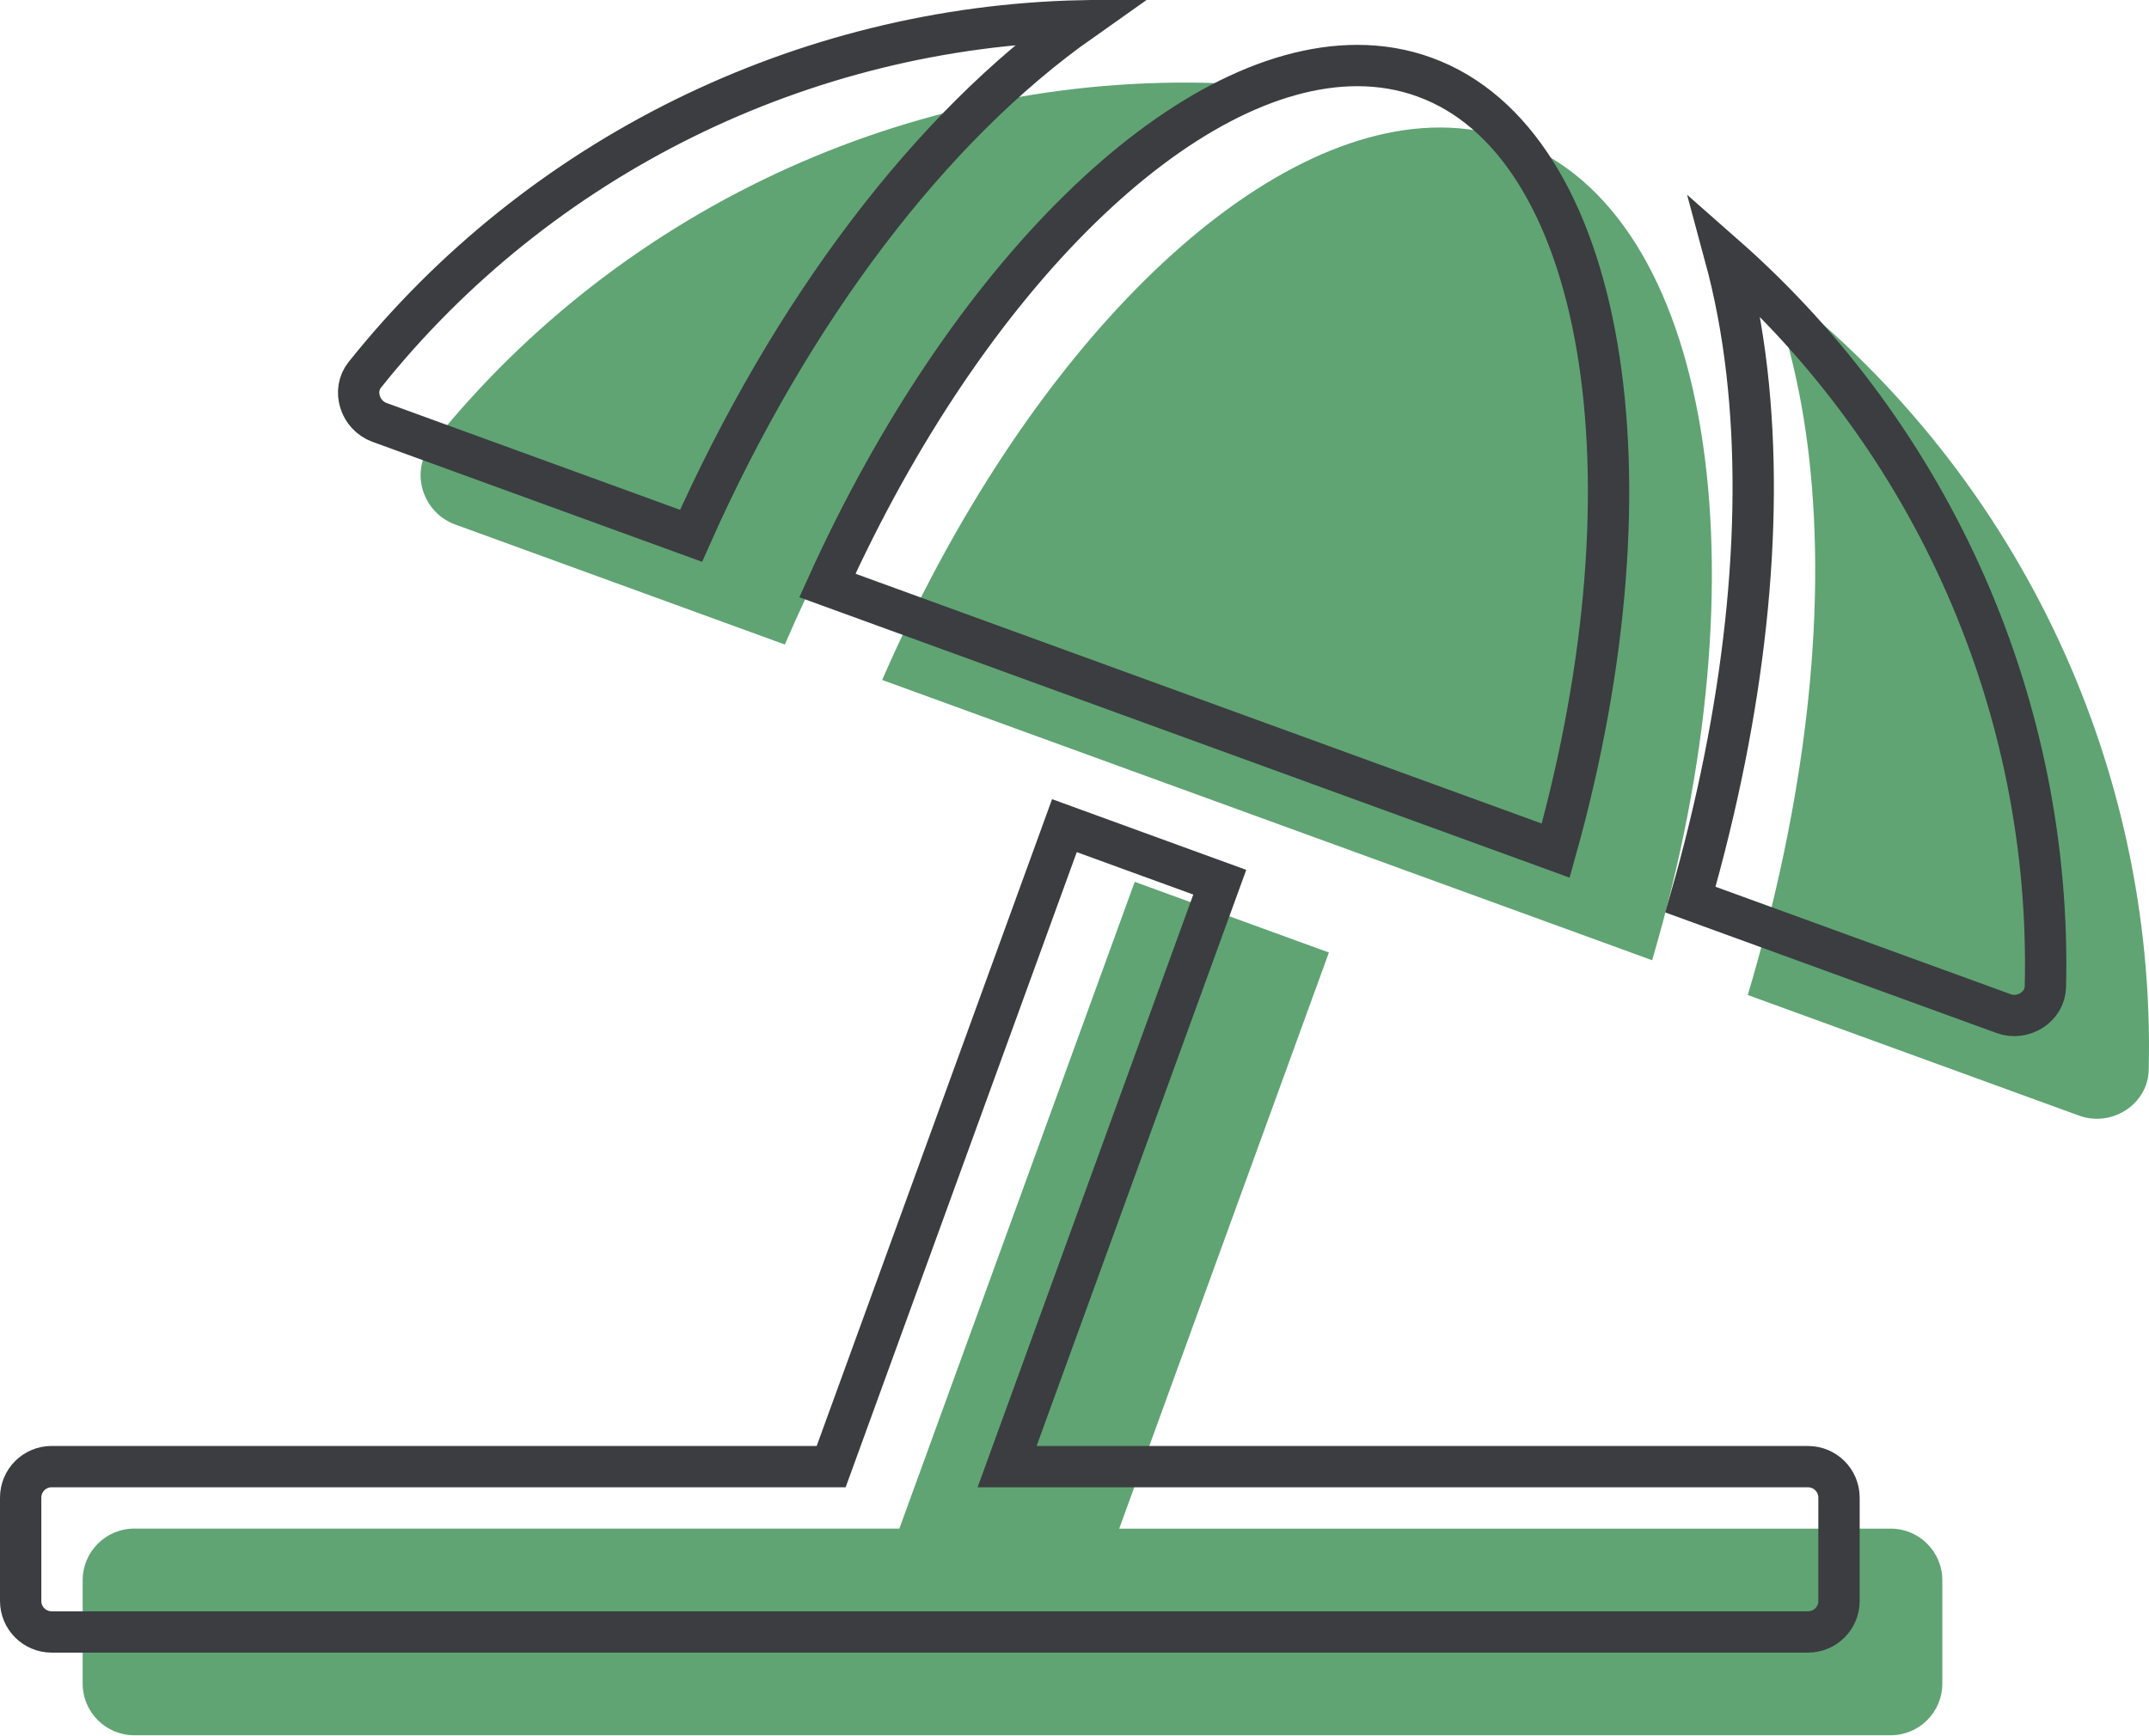
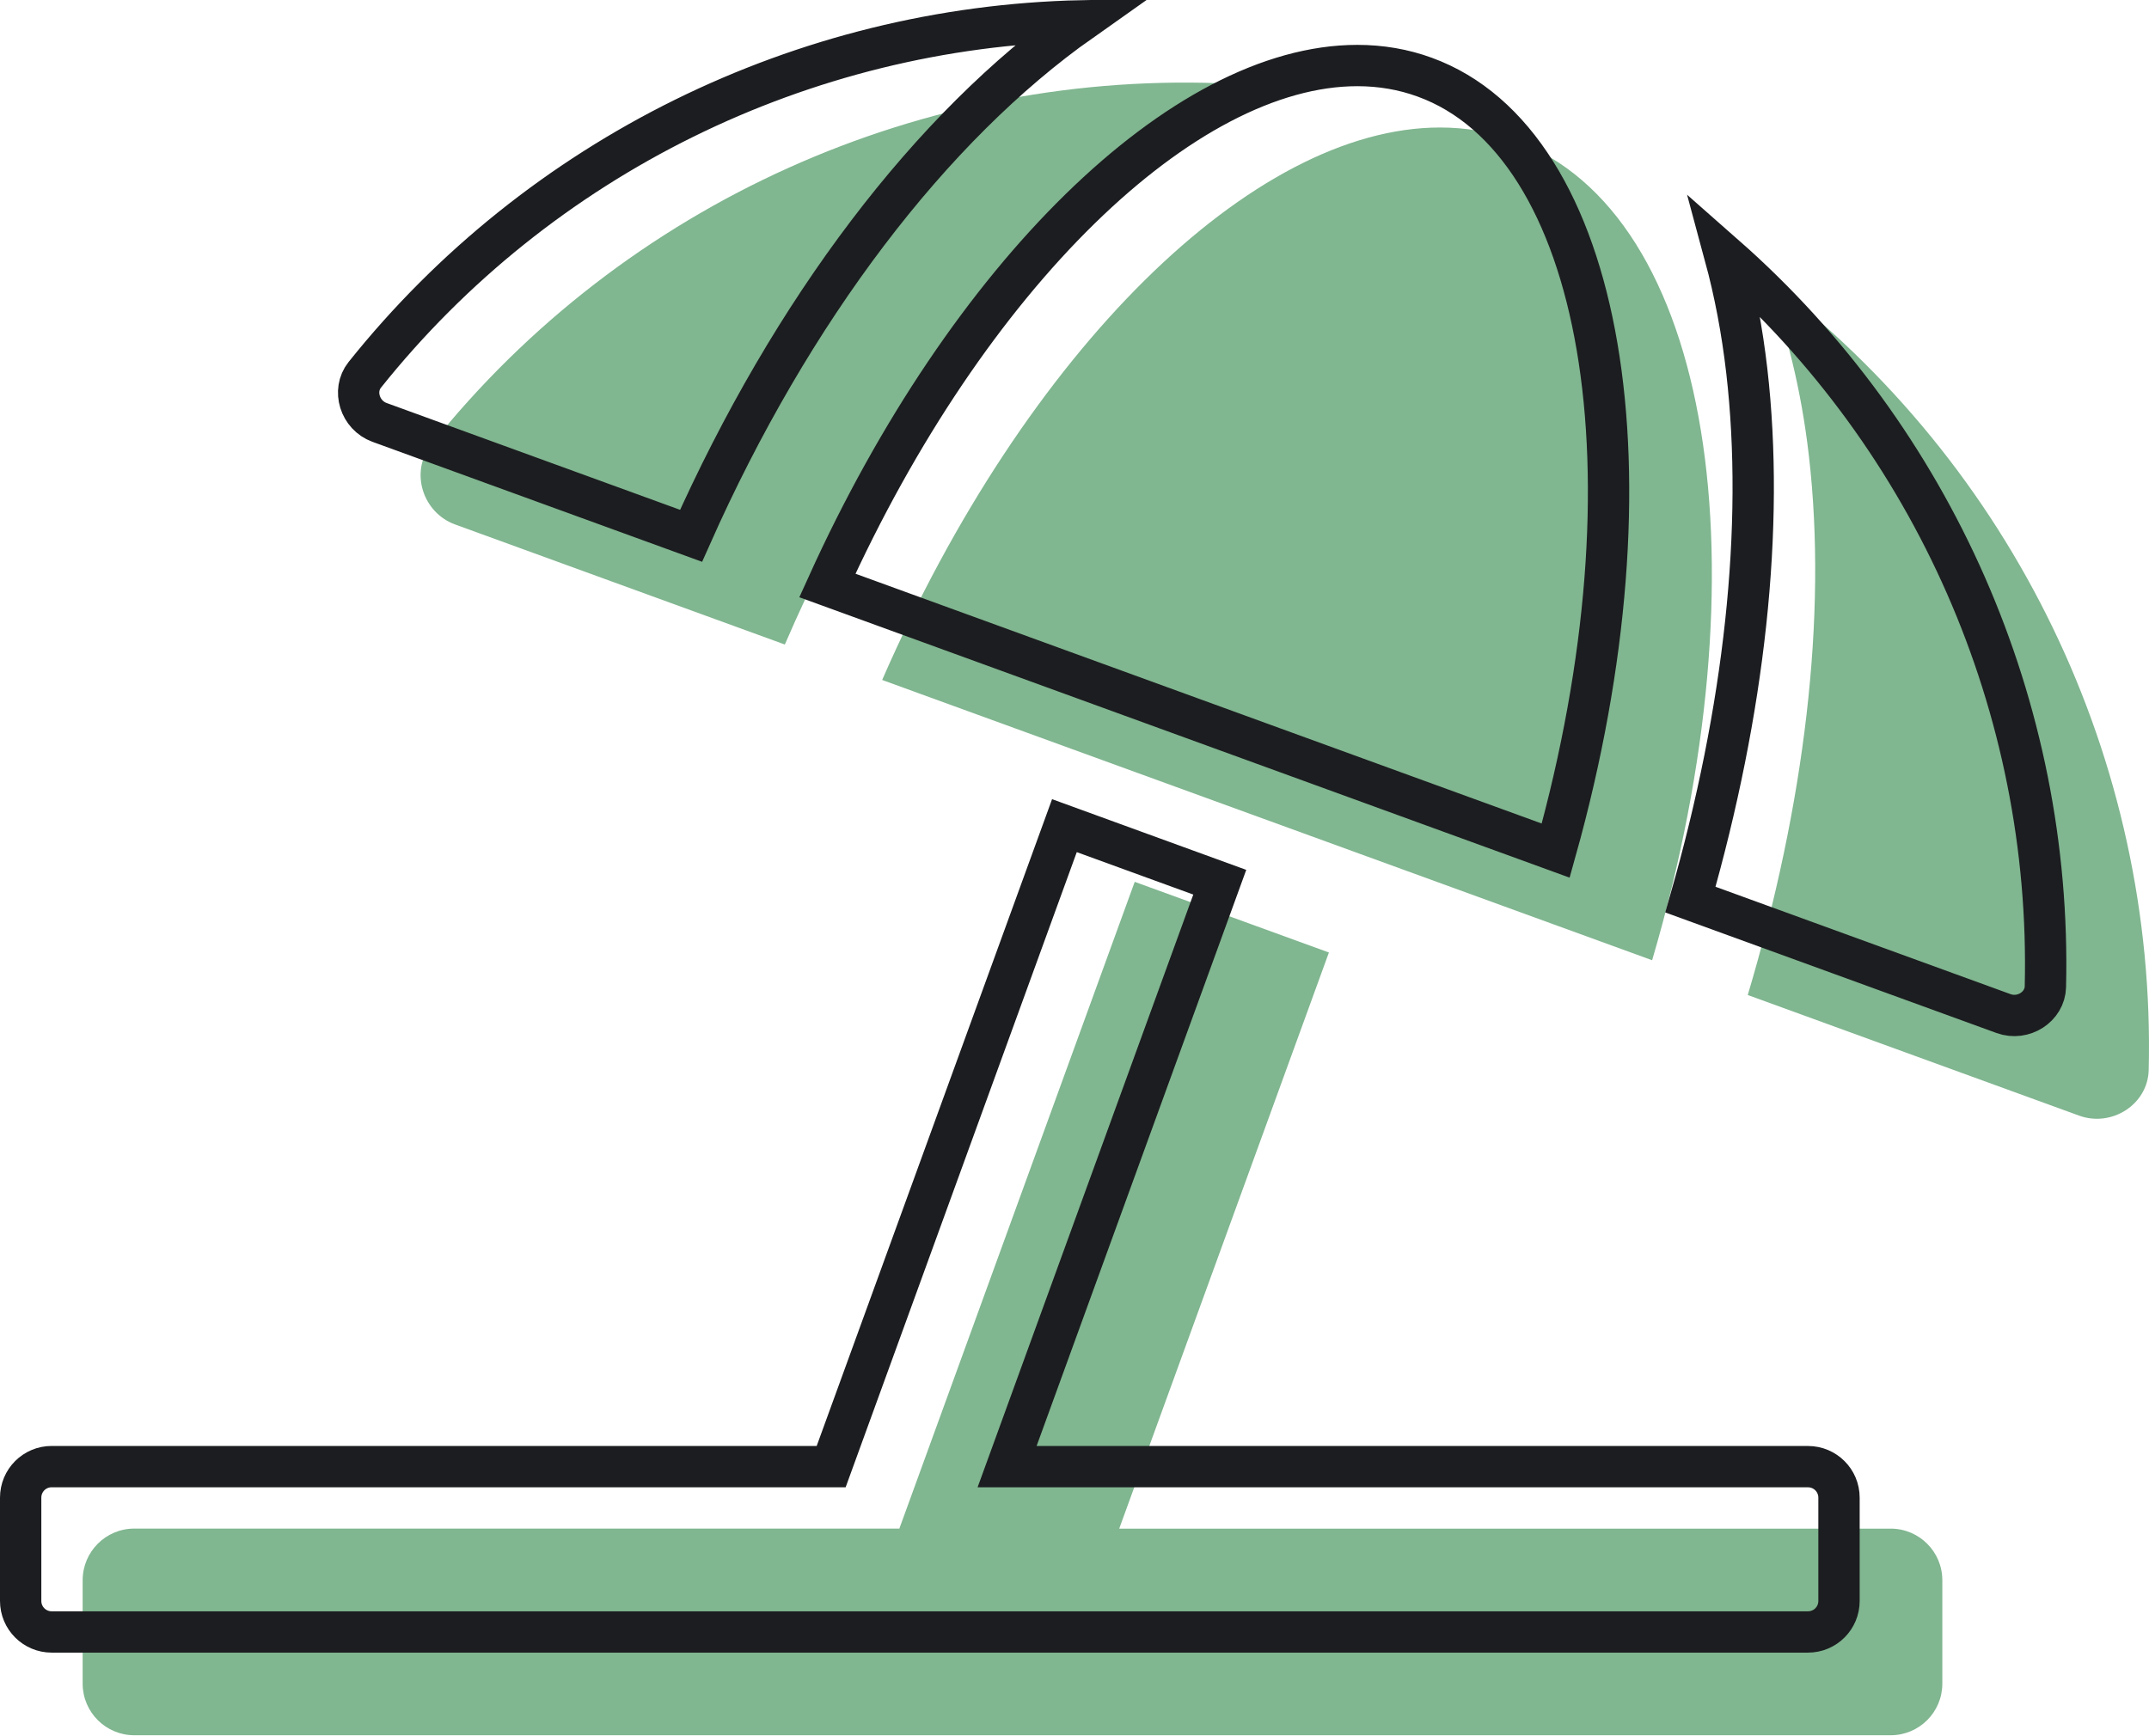
<svg xmlns="http://www.w3.org/2000/svg" width="52px" height="42px" viewBox="0 0 52 42" version="1.1">
  <g stroke="none" stroke-width="1" fill="none" fill-rule="evenodd">
    <g fill-rule="nonzero">
-       <path d="M11.014,12.694 L18.991,15.599 C21.74,9.229 25.726,4.326 29.851,2.029 C22.36,1.647 15.102,4.916 10.434,10.763 C9.912,11.419 10.226,12.408 11.014,12.694 Z M21.346,16.457 L39.977,23.24 C42.771,13.757 41.438,5.142 36.647,3.398 C36.068,3.187 35.465,3.086 34.843,3.086 C30.31,3.086 24.822,8.49 21.346,16.457 Z M42.74,6.725 C43.226,7.999 43.586,9.429 43.771,11.037 C44.22,14.935 43.66,19.492 42.291,24.082 L50.308,27.001 C51.096,27.288 51.973,26.733 51.993,25.894 C52.175,18.418 48.719,11.25 42.74,6.725 Z M45.749,36.997 L27.082,36.997 L32.156,23.053 L27.457,21.343 L21.762,36.996 L3.25,36.996 C2.559,36.996 2,37.556 2,38.247 L2,40.748 C2,41.438 2.559,41.998 3.25,41.998 L45.749,41.998 C46.44,41.998 46.999,41.438 46.999,40.748 L46.999,38.247 C46.999,37.556 46.44,36.997 45.749,36.997 Z" fill="#60A474" />
-       <path d="M16.722,12.968 C19.157,7.493 22.528,3.066 26.161,0.504 C19.434,0.654 13.048,3.786 8.825,9.074 C8.524,9.453 8.706,10.05 9.185,10.224 L9.185,10.224 L16.722,12.968 Z M20.02,14.17 L37.644,20.587 C40.2,11.451 38.814,3.447 34.475,1.868 C33.959,1.679 33.413,1.586 32.843,1.586 C28.636,1.586 23.424,6.654 20.02,14.17 Z M41.739,6.186 C41.979,7.073 42.156,8.004 42.268,8.98 C42.703,12.758 42.216,17.196 40.903,21.773 L48.479,24.531 C48.958,24.706 49.482,24.366 49.493,23.882 C49.657,17.125 46.784,10.627 41.739,6.186 Z M29.515,21.352 L25.756,19.983 L20.112,35.496 L1.25,35.496 C0.835,35.496 0.5,35.832 0.5,36.247 L0.5,38.748 C0.5,39.162 0.836,39.498 1.25,39.498 L43.749,39.498 C44.164,39.498 44.499,39.162 44.499,38.748 L44.499,36.247 C44.499,35.833 44.164,35.497 43.749,35.497 L24.369,35.497 L29.515,21.352 Z" stroke="#3B3D40" />
+       <path d="M11.014,12.694 L18.991,15.599 C21.74,9.229 25.726,4.326 29.851,2.029 C22.36,1.647 15.102,4.916 10.434,10.763 C9.912,11.419 10.226,12.408 11.014,12.694 Z M21.346,16.457 L39.977,23.24 C42.771,13.757 41.438,5.142 36.647,3.398 C36.068,3.187 35.465,3.086 34.843,3.086 C30.31,3.086 24.822,8.49 21.346,16.457 Z M42.74,6.725 C43.226,7.999 43.586,9.429 43.771,11.037 C44.22,14.935 43.66,19.492 42.291,24.082 L50.308,27.001 C51.096,27.288 51.973,26.733 51.993,25.894 C52.175,18.418 48.719,11.25 42.74,6.725 Z M45.749,36.997 L27.082,36.997 L32.156,23.053 L27.457,21.343 L21.762,36.996 L3.25,36.996 C2.559,36.996 2,37.556 2,38.247 L2,40.748 C2,41.438 2.559,41.998 3.25,41.998 L45.749,41.998 C46.44,41.998 46.999,41.438 46.999,40.748 L46.999,38.247 C46.999,37.556 46.44,36.997 45.749,36.997 Z" fill="#80b690" />
+       <path d="M16.722,12.968 C19.157,7.493 22.528,3.066 26.161,0.504 C19.434,0.654 13.048,3.786 8.825,9.074 C8.524,9.453 8.706,10.05 9.185,10.224 L9.185,10.224 L16.722,12.968 Z M20.02,14.17 L37.644,20.587 C40.2,11.451 38.814,3.447 34.475,1.868 C33.959,1.679 33.413,1.586 32.843,1.586 C28.636,1.586 23.424,6.654 20.02,14.17 Z M41.739,6.186 C41.979,7.073 42.156,8.004 42.268,8.98 C42.703,12.758 42.216,17.196 40.903,21.773 L48.479,24.531 C48.958,24.706 49.482,24.366 49.493,23.882 C49.657,17.125 46.784,10.627 41.739,6.186 Z M29.515,21.352 L25.756,19.983 L20.112,35.496 L1.25,35.496 C0.835,35.496 0.5,35.832 0.5,36.247 L0.5,38.748 C0.5,39.162 0.836,39.498 1.25,39.498 L43.749,39.498 C44.164,39.498 44.499,39.162 44.499,38.748 L44.499,36.247 C44.499,35.833 44.164,35.497 43.749,35.497 L24.369,35.497 L29.515,21.352 Z" stroke="#1c1d20" />
    </g>
  </g>
</svg>
